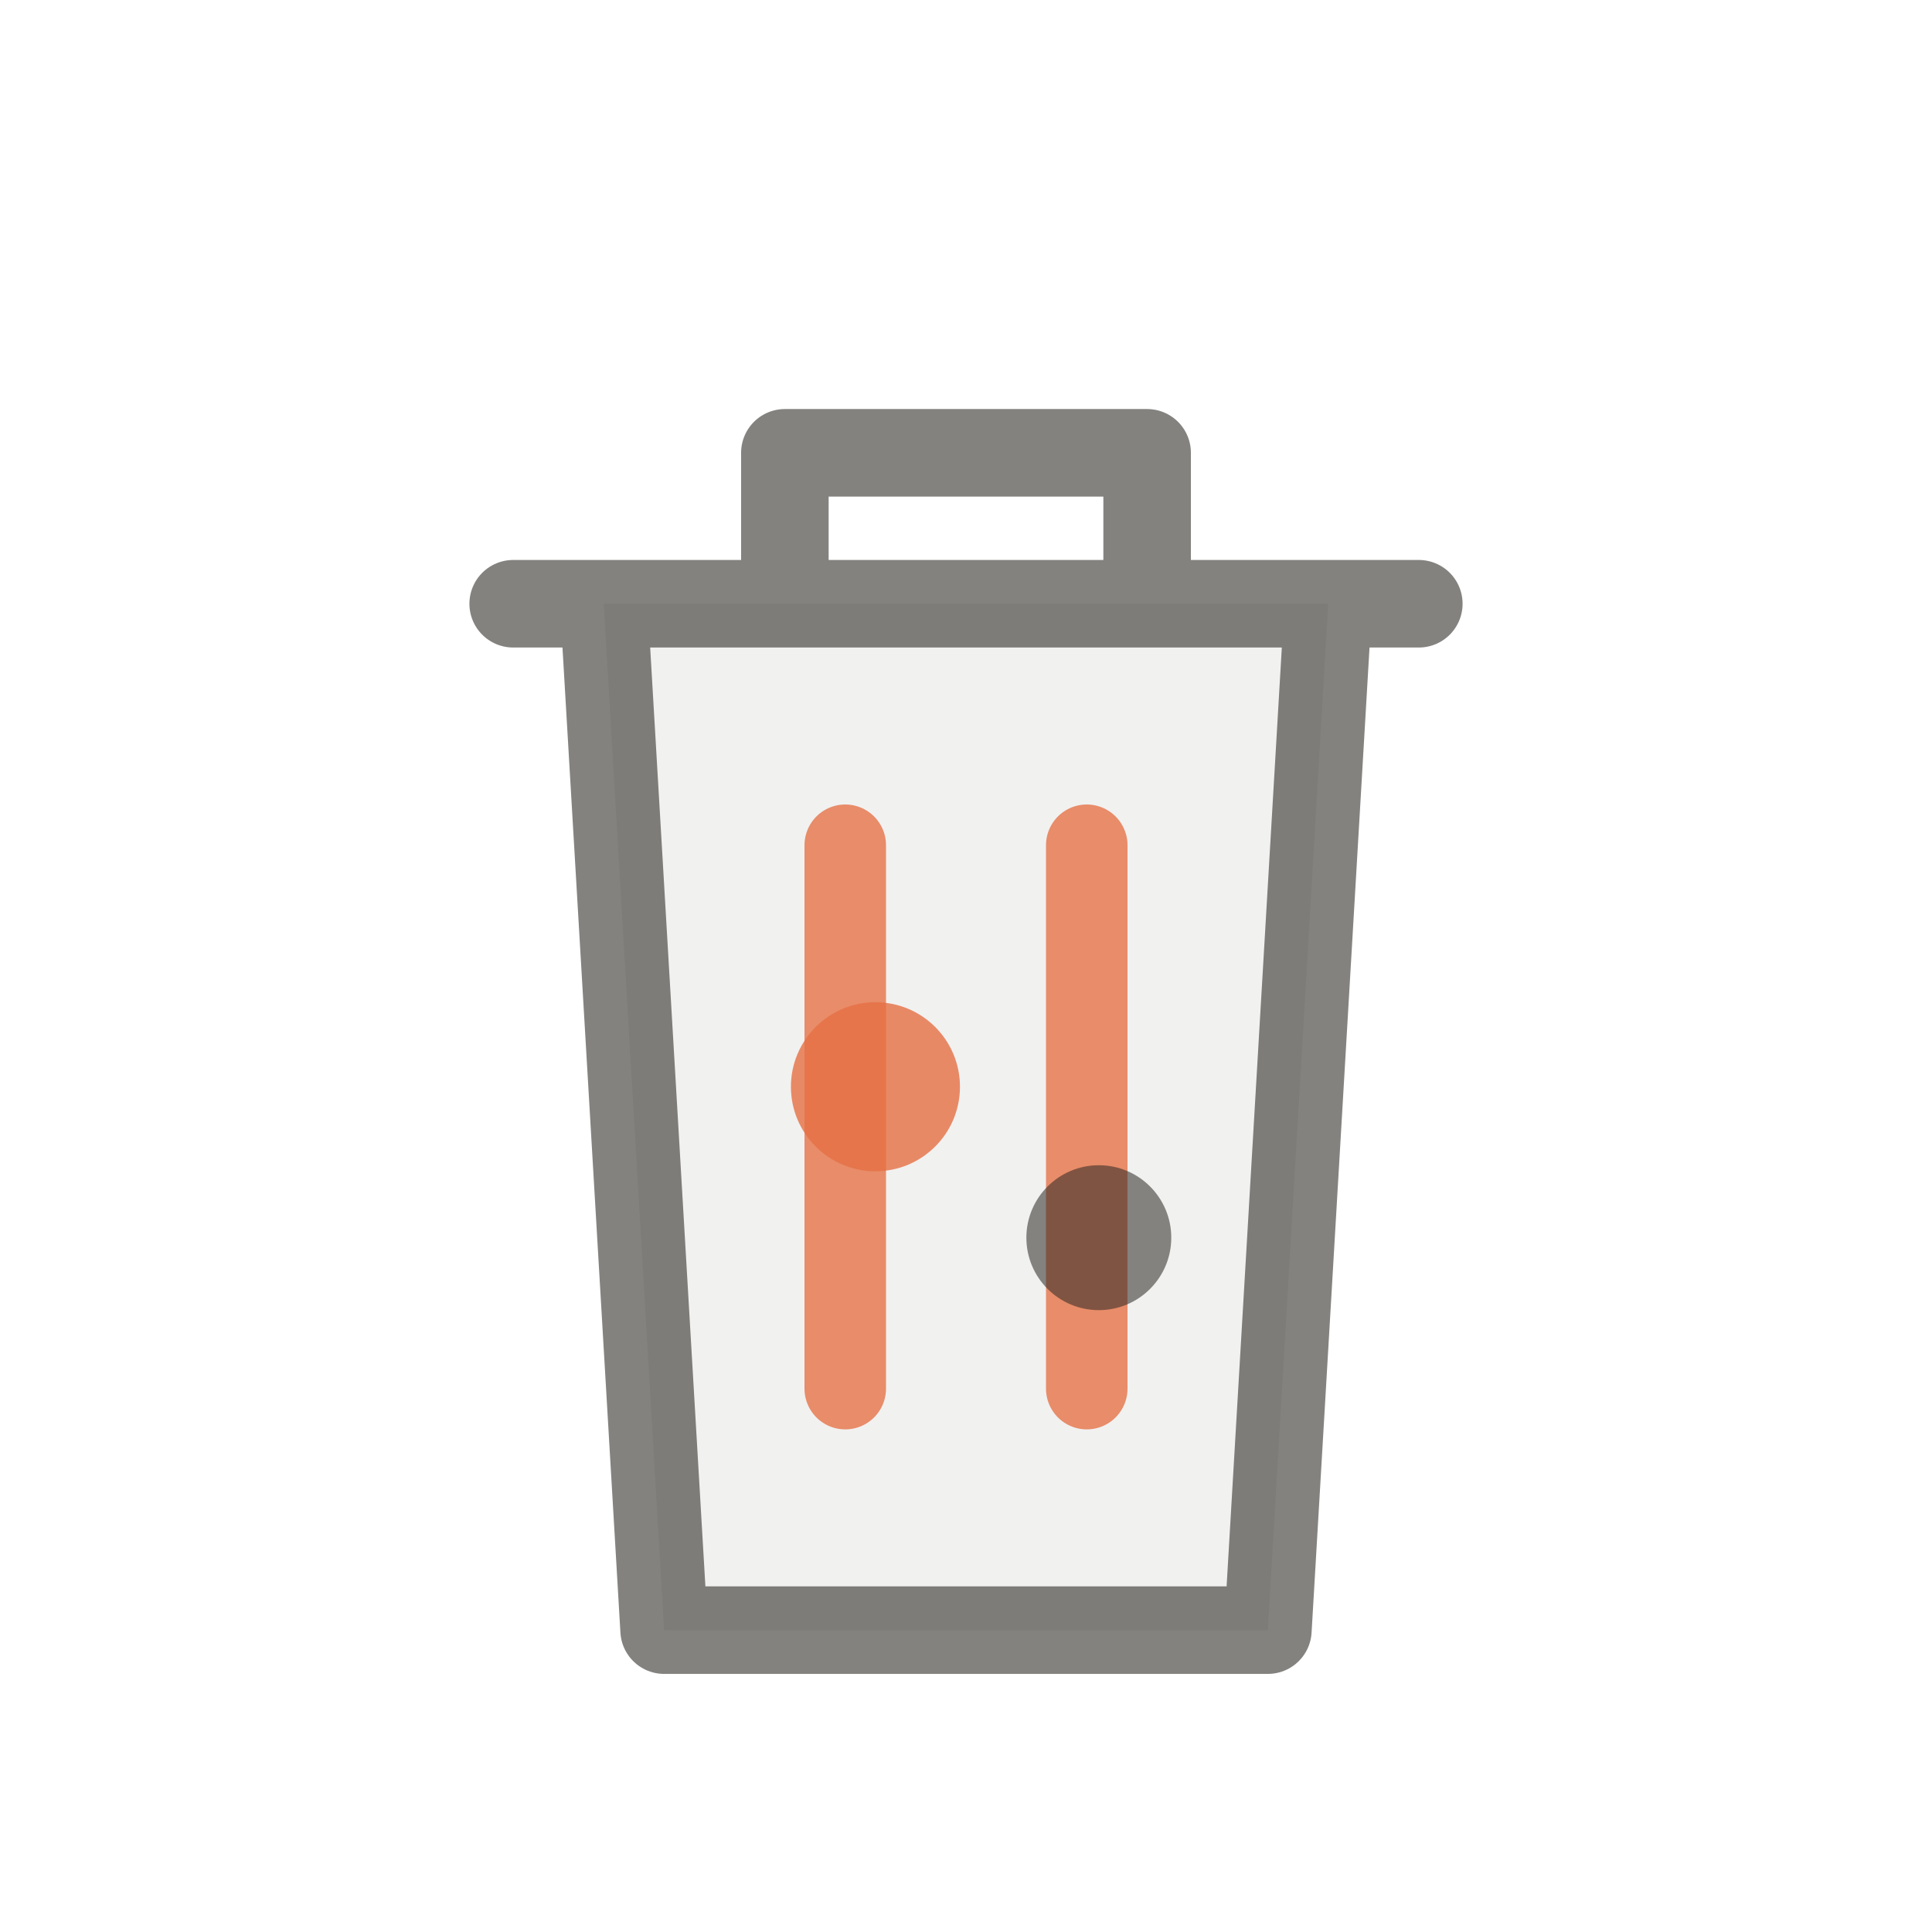
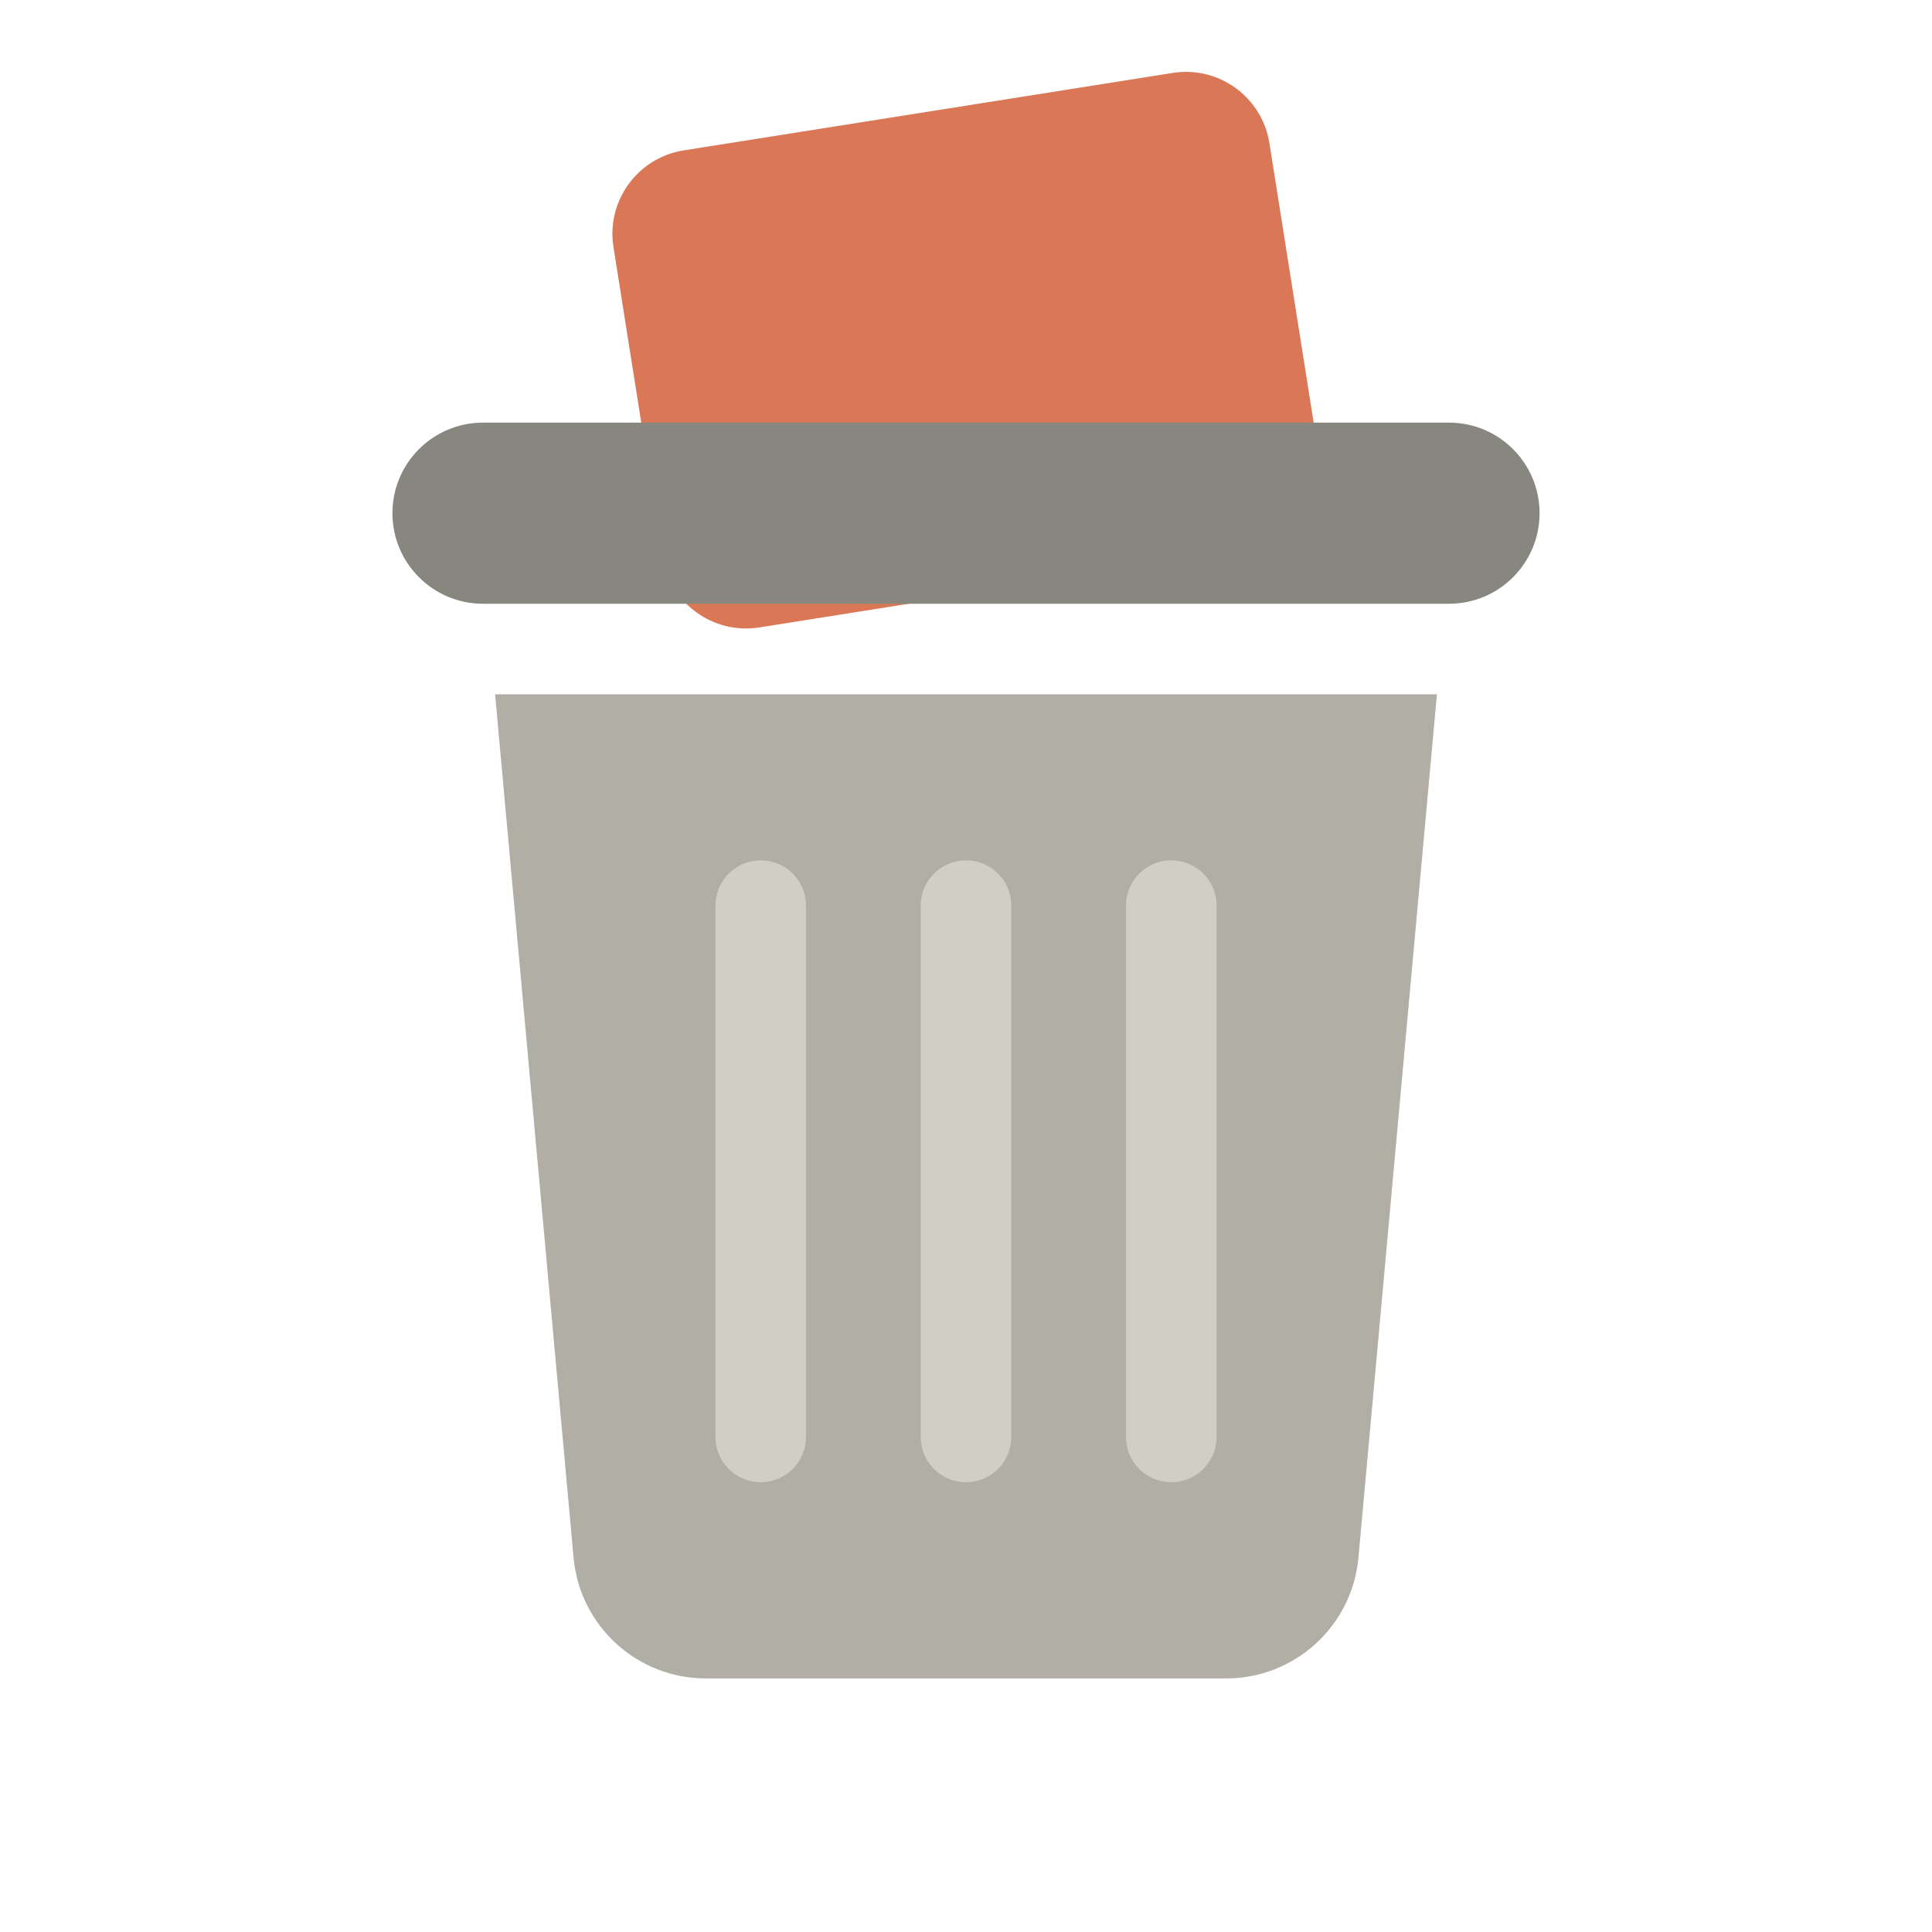
<svg xmlns="http://www.w3.org/2000/svg" viewBox="0 0 32 32">
-   <defs>
-     <style type="text/css" id="current-color-scheme">
- .ColorScheme-Text { color:#2A2722; }
- .ColorScheme-Accent { color:#E66F43; }
- </style>
-   </defs>
-   <path d="M10 10h12l-1 17H11z" fill="currentColor" class="ColorScheme-Text" opacity=".07" />
-   <path d="M10 10h12l-1 17H11zM8.5 10h15M13 10V7.5h6V10" fill="none" stroke="currentColor" class="ColorScheme-Text" opacity=".58" stroke-width="1.45" stroke-linecap="round" stroke-linejoin="round" />
-   <path d="M14 14v9M18 14v9" fill="none" stroke="currentColor" class="ColorScheme-Accent" opacity=".78" stroke-width="1.35" stroke-linecap="round" />
-   <circle cx="14.5" cy="18" r="1.4" fill="#E66F43" opacity=".8" />
-   <circle cx="18.2" cy="20.5" r="1.2" fill="currentColor" class="ColorScheme-Text" opacity=".55" />
+   <rect x="10.5" y="1.8" width="11" height="8" rx="1.4" fill="#D97757" transform="rotate(-9 16 5.8)" />
+   <rect x="6.5" y="7" width="19" height="3" rx="1.5" fill="#87867F" />
+   <path d="M8.2 11.5h15.6l-1.3 14.3a2.2 2.2 0 0 1-2.2 2H11.7a2.2 2.2 0 0 1-2.2-2z" fill="#B0AEA5" />
+   <path d="M12.6 15v8.8M16 15v8.8M19.4 15v8.8" stroke="#D1CFC5" stroke-width="1.5" stroke-linecap="round" />
</svg>
